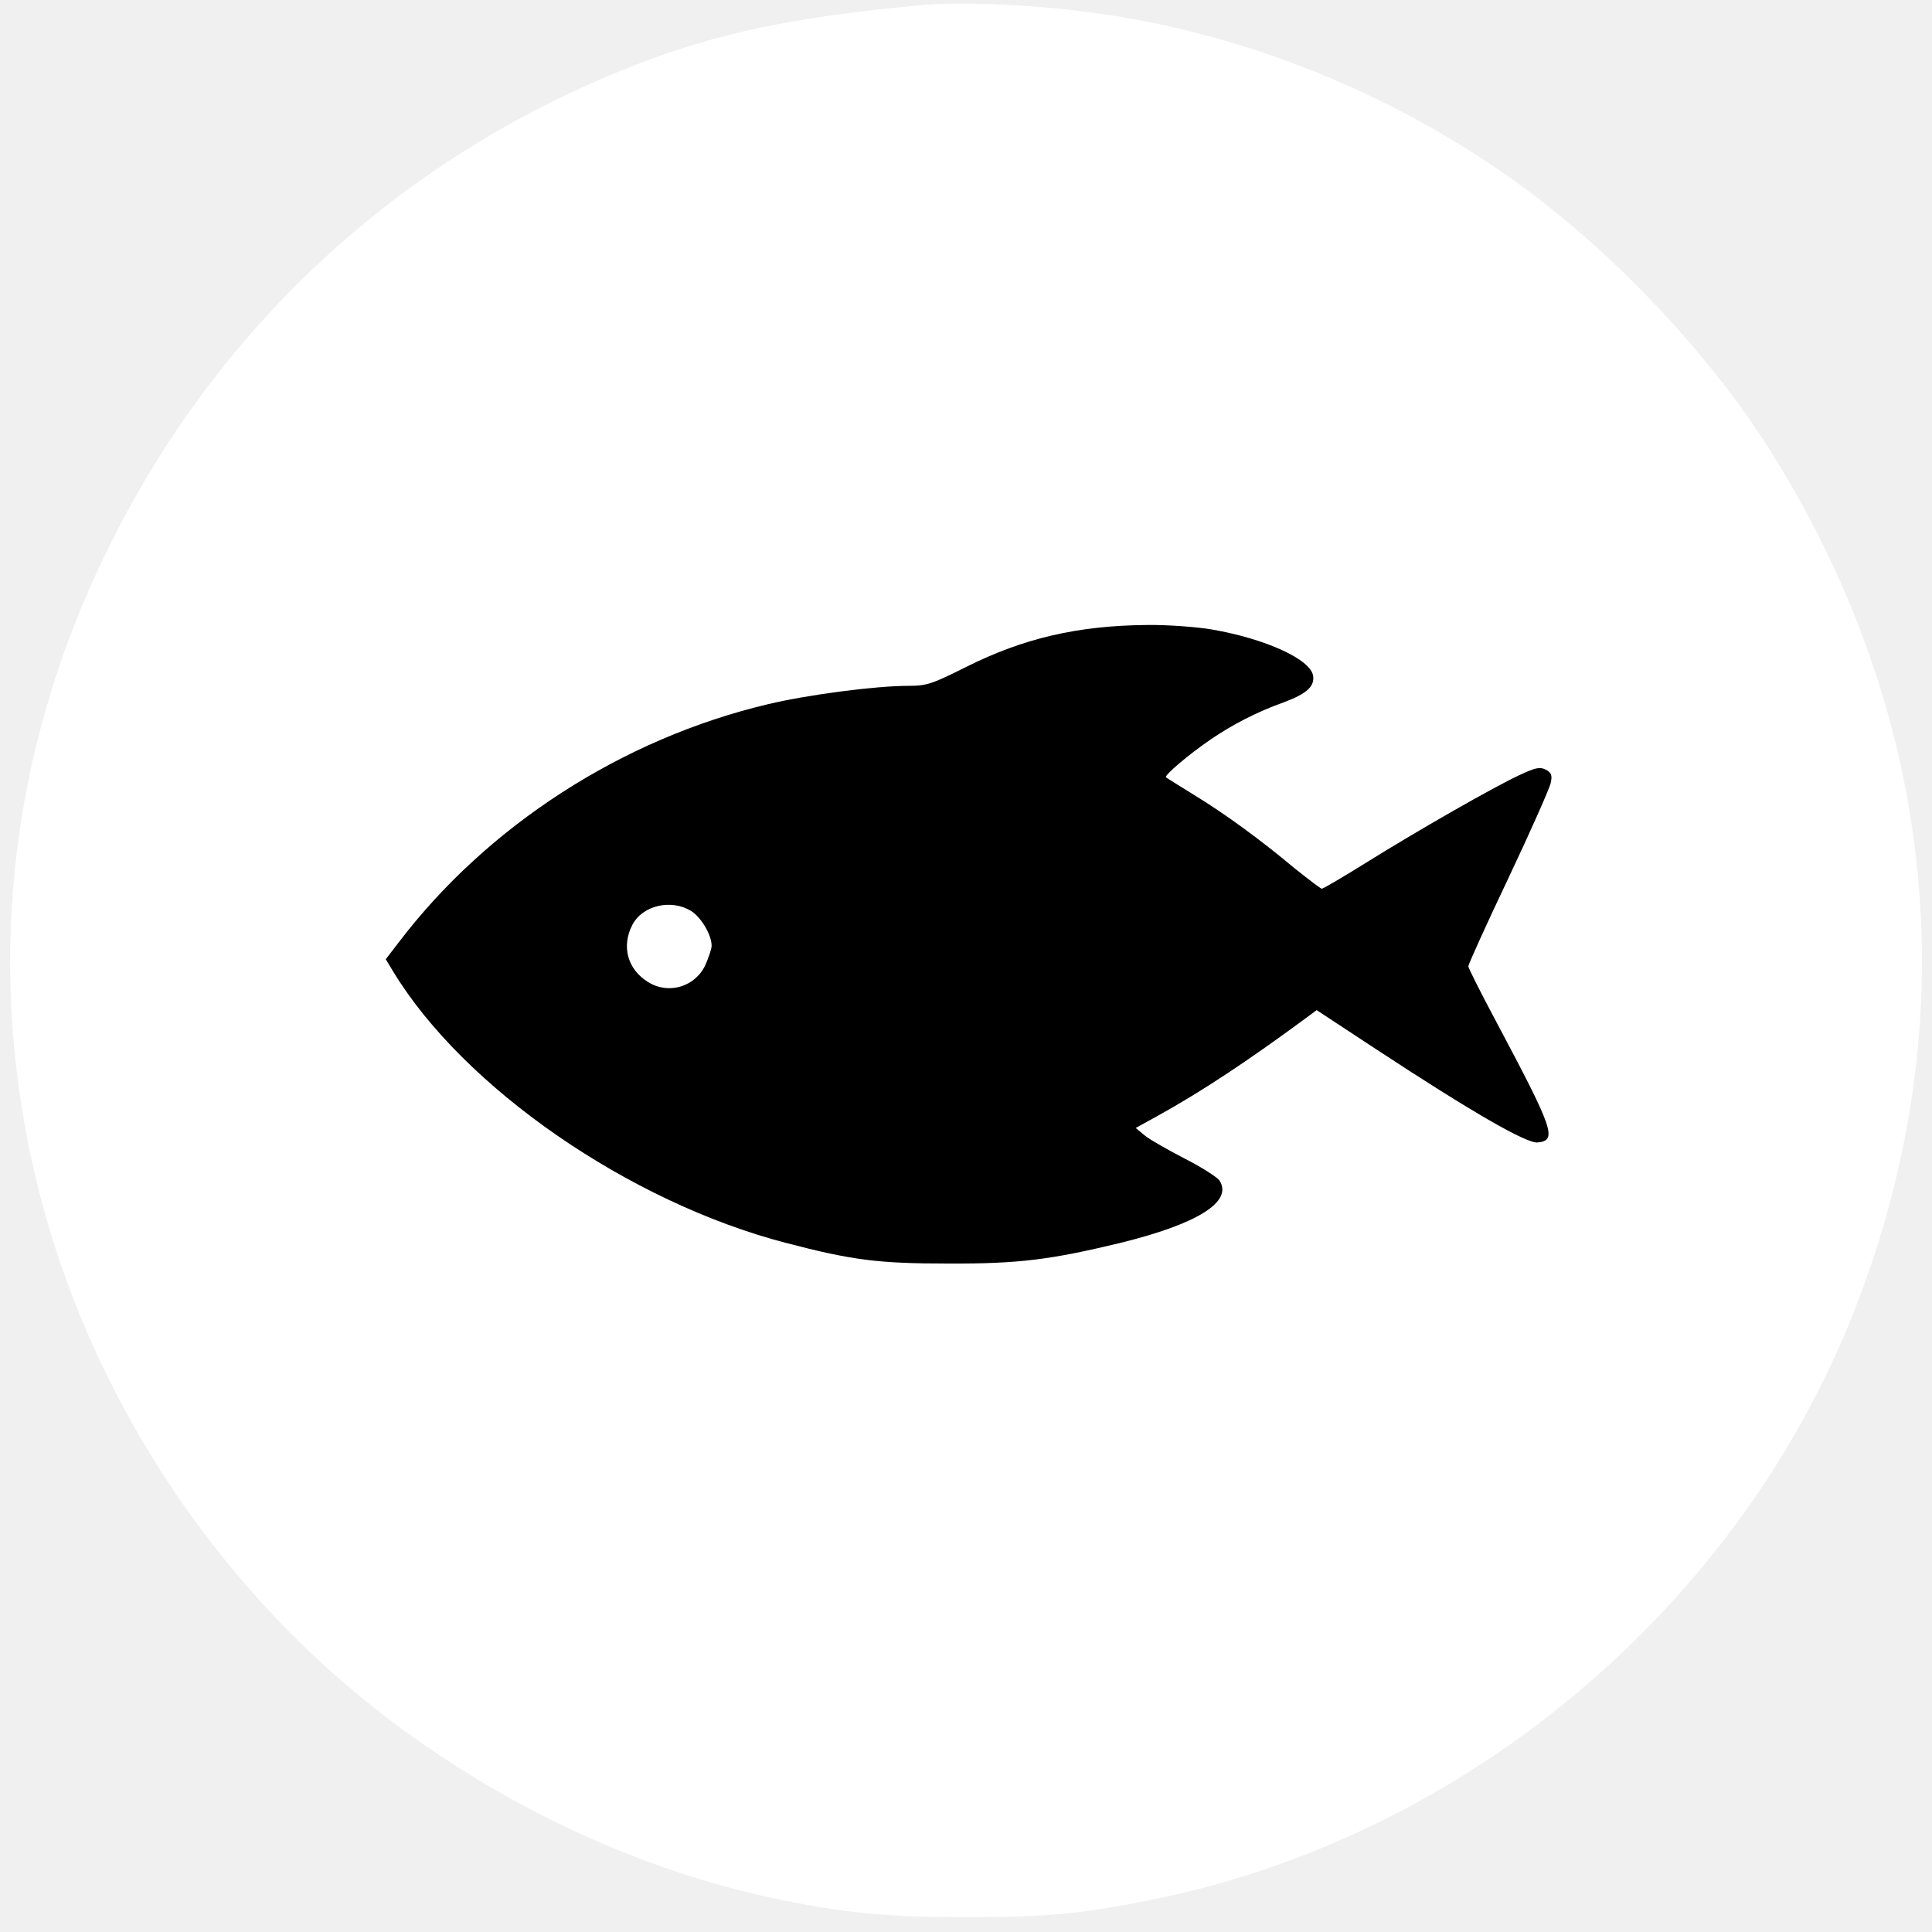
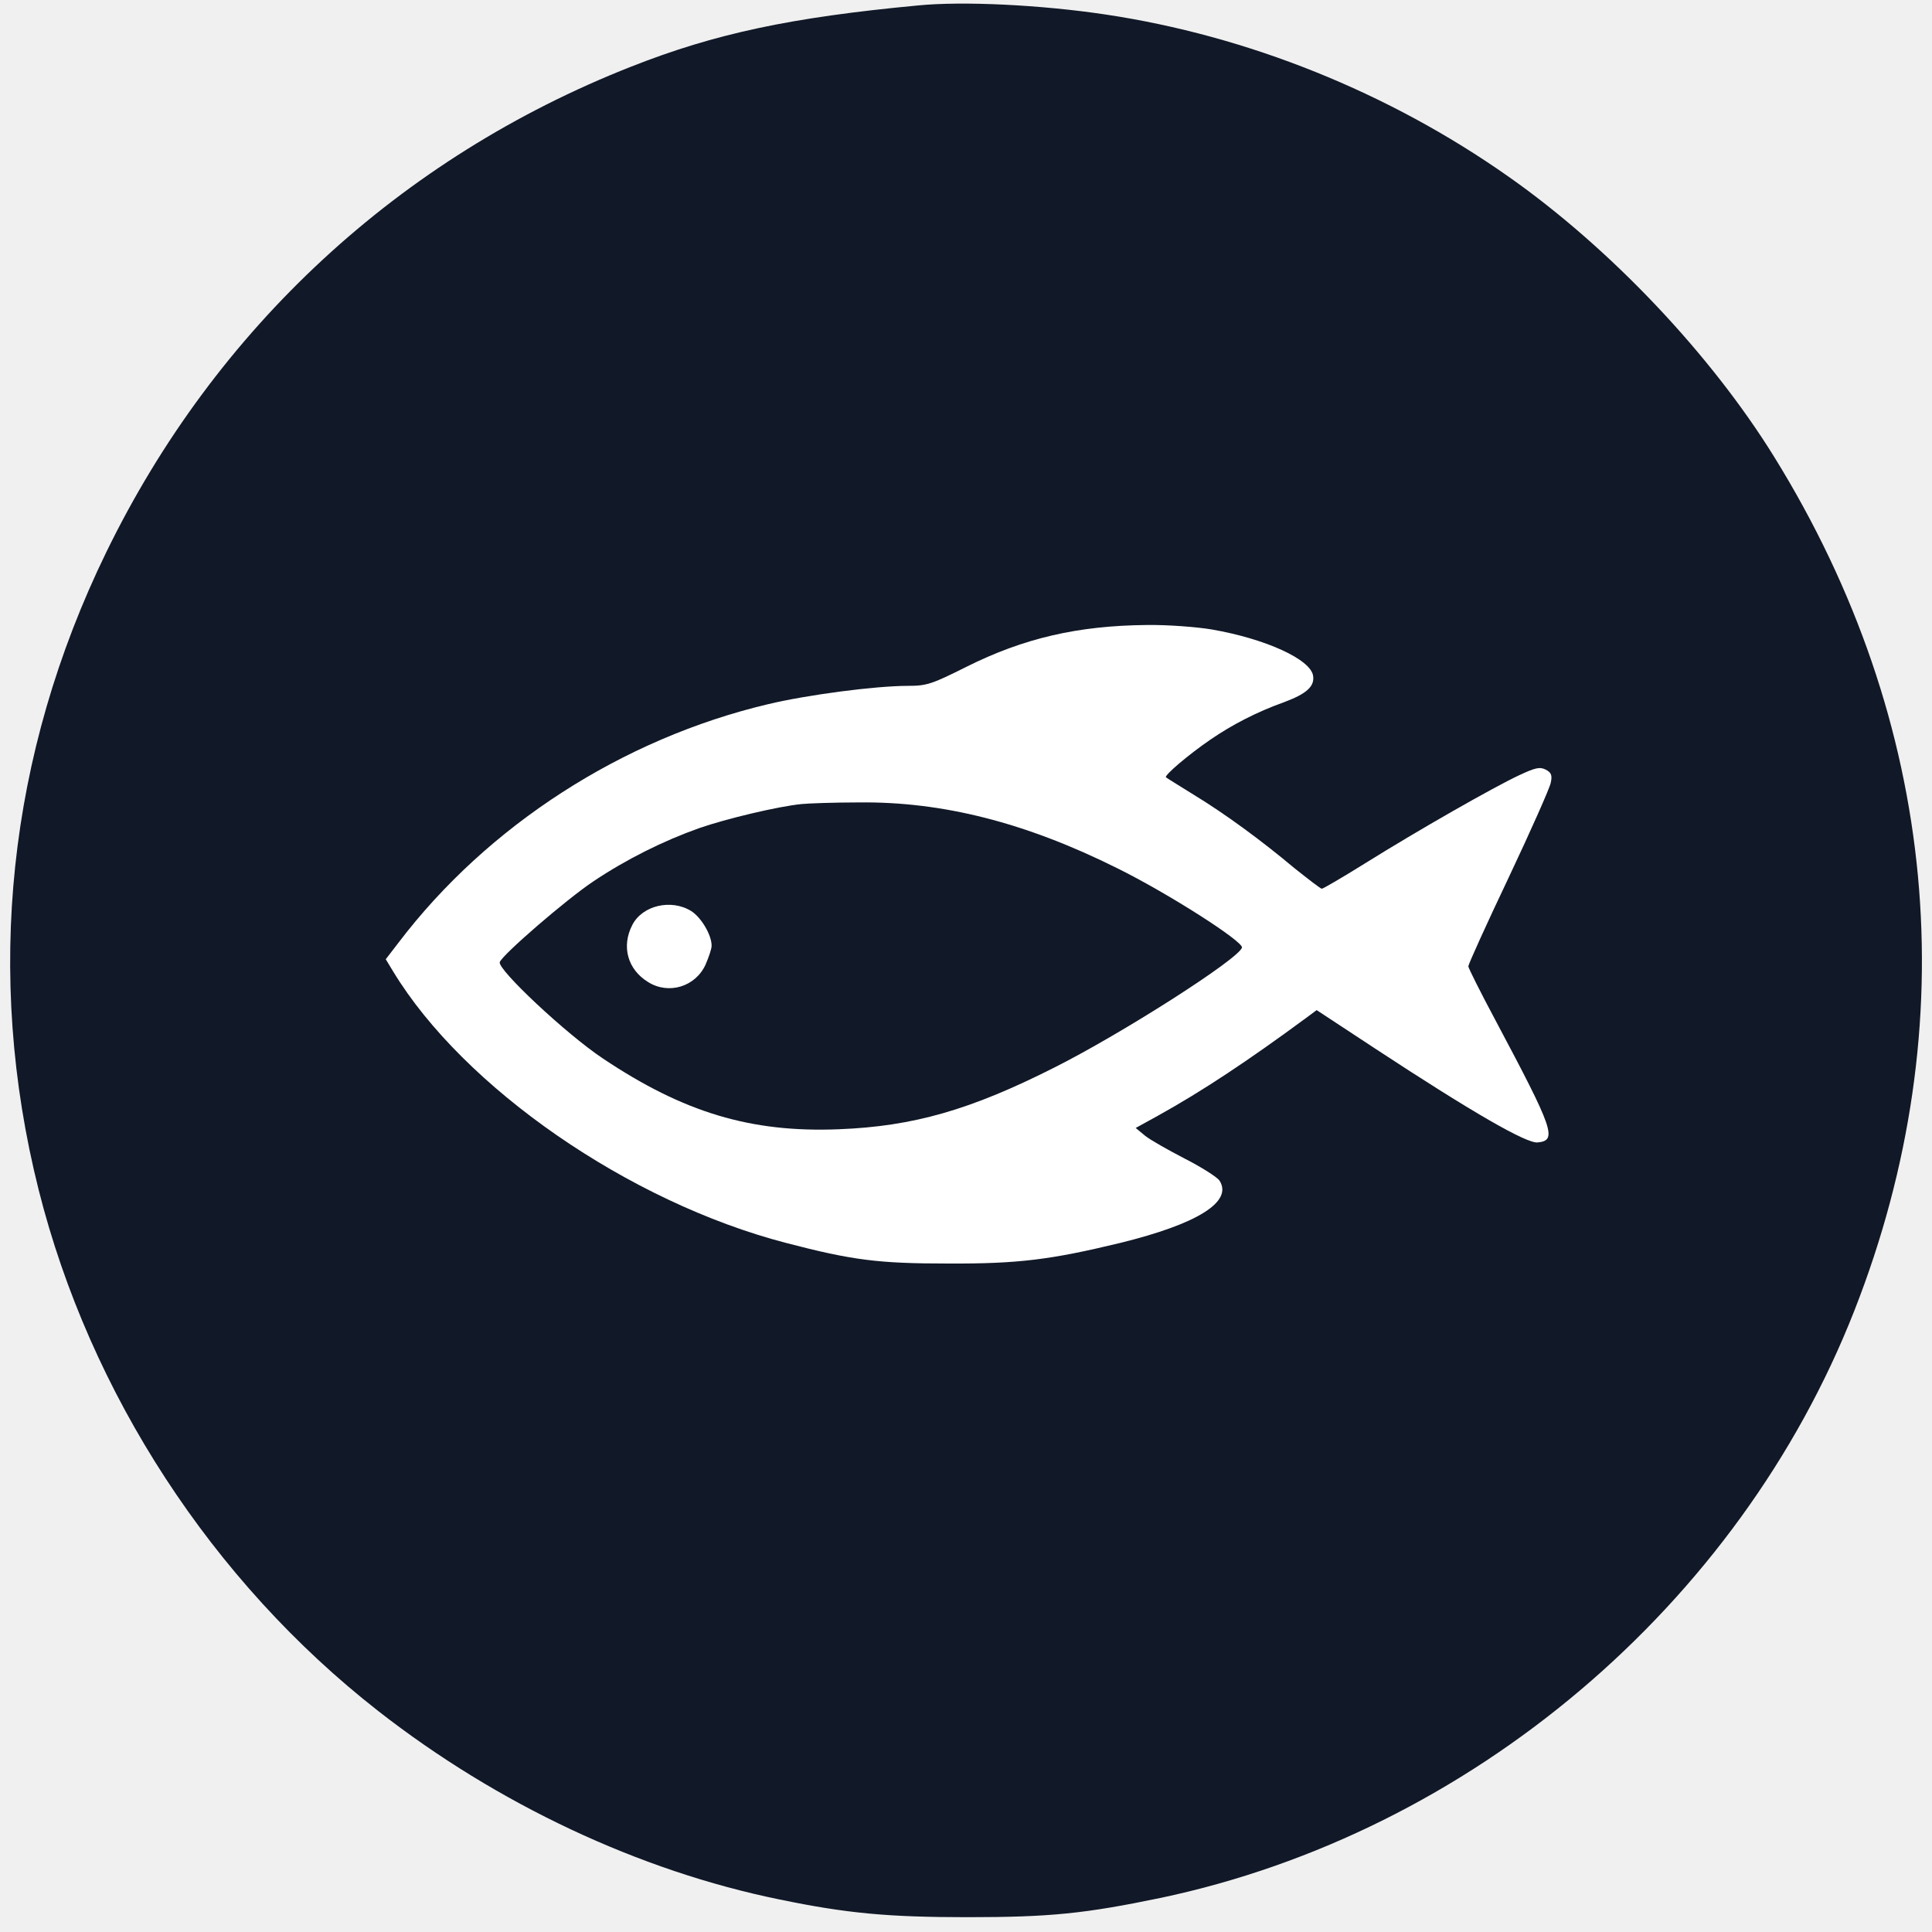
- <svg xmlns="http://www.w3.org/2000/svg" version="1.0" width="600pt" height="600pt" viewBox="0 0 600 600" preserveAspectRatio="xMidYMid meet">
-   <g transform="translate(0,600) scale(0.1,-0.1)" stroke="none">
-     <path fill="#ffffff" d="M2850 5983 c-393 -37 -629 -87 -890 -190 -719 -283 -1291 -812 -1630 -1508 -306 -628 -378 -1311 -210 -1980 159 -632 539 -1216 1055 -1619 370 -289 810 -496 1246 -585 208 -43 336 -55 584 -55 256 0 364 11 600 60 961 203 1795 909 2154 1824 349 889 260 1829 -249 2651 -198 320 -511 650 -826 871 -371 261 -809 437 -1251 503 -200 30 -443 42 -583 28z m914 -1938 c167 -29 307 -93 314 -144 5 -33 -21 -56 -91 -82 -84 -30 -161 -70 -228 -116 -66 -45 -144 -111 -138 -117 2 -2 41 -26 86 -54 97 -59 209 -141 314 -229 43 -34 80 -63 84 -63 4 0 64 35 133 78 168 105 402 238 479 274 51 24 65 27 83 18 18 -9 21 -18 16 -41 -3 -16 -62 -149 -131 -295 -69 -145 -125 -269 -125 -275 0 -5 38 -81 84 -167 182 -342 193 -374 131 -380 -35 -3 -202 93 -502 290 l-184 121 -31 -23 c-183 -135 -325 -229 -462 -305 l-69 -38 29 -24 c16 -13 71 -44 123 -71 51 -26 100 -57 108 -68 43 -66 -68 -135 -308 -194 -215 -52 -316 -65 -534 -64 -217 0 -297 10 -504 64 -488 127 -1001 482 -1220 843 l-23 38 40 52 c276 363 695 633 1147 740 121 29 333 57 435 57 59 0 75 6 181 59 178 89 346 128 560 130 64 1 156 -6 203 -14z" />
-     <path fill="#000000" d="M3764 4045 c167 -29 307 -93 314 -144 5 -33 -21 -56 -91 -82 -84 -30 -161 -70 -228 -116 -66 -45 -144 -111 -138 -117 2 -2 41 -26 86 -54 97 -59 209 -141 314 -229 43 -34 80 -63 84 -63 4 0 64 35 133 78 168 105 402 238 479 274 51 24 65 27 83 18 18 -9 21 -18 16 -41 -3 -16 -62 -149 -131 -295 -69 -145 -125 -269 -125 -275 0 -5 38 -81 84 -167 182 -342 193 -374 131 -380 -35 -3 -202 93 -502 290 l-184 121 -31 -23 c-183 -135 -325 -229 -462 -305 l-69 -38 29 -24 c16 -13 71 -44 123 -71 51 -26 100 -57 108 -68 43 -66 -68 -135 -308 -194 -215 -52 -316 -65 -534 -64 -217 0 -297 10 -504 64 -488 127 -1001 482 -1220 843 l-23 38 40 52 c276 363 695 633 1147 740 121 29 333 57 435 57 59 0 75 6 181 59 178 89 346 128 560 130 64 1 156 -6 203 -14z" />
-     <path fill="#000000" d="M2490 3503 c-73 -7 -236 -46 -319 -75 -110 -39 -225 -96 -328 -165 -84 -56 -283 -228 -291 -251 -7 -23 206 -223 320 -299 251 -168 460 -231 733 -220 231 9 409 60 670 192 207 104 571 336 582 372 6 18 -228 168 -388 247 -285 142 -543 207 -802 204 -78 0 -158 -3 -177 -5z m-344 -332 c31 -19 64 -74 64 -108 0 -10 -9 -36 -19 -59 -31 -68 -114 -94 -178 -54 -64 39 -84 111 -49 178 31 60 120 81 182 43z" />
-     <path fill="#ffffff" d="M2146 3171 c31 -19 64 -74 64 -108 0 -10 -9 -36 -19 -59 -31 -68 -114 -94 -178 -54 -64 39 -84 111 -49 178 31 60 120 81 182 43z" />
+ <svg xmlns="http://www.w3.org/2000/svg" viewBox="0 0 600 600">
+   <circle cx="300" cy="300" r="245" fill="#ffffff" />
+   <g transform="translate(0,600) scale(0.1,-0.1)" fill="#111827">
+     <path d="M2850 5983 c-393 -37 -629 -87 -890 -190 -719 -283 -1291 -812 -1630 -1508 -306 -628 -378 -1311 -210 -1980 159 -632 539 -1216 1055 -1619 370 -289 810 -496 1246 -585 208 -43 336 -55 584 -55 256 0 364 11 600 60 961 203 1795 909 2154 1824 349 889 260 1829 -249 2651 -198 320 -511 650 -826 871 -371 261 -809 437 -1251 503 -200 30 -443 42 -583 28z m914 -1938 c167 -29 307 -93 314 -144 5 -33 -21 -56 -91 -82 -84 -30 -161 -70 -228 -116 -66 -45 -144 -111 -138 -117 2 -2 41 -26 86 -54 97 -59 209 -141 314 -229 43 -34 80 -63 84 -63 4 0 64 35 133 78 168 105 402 238 479 274 51 24 65 27 83 18 18 -9 21 -18 16 -41 -3 -16 -62 -149 -131 -295 -69 -145 -125 -269 -125 -275 0 -5 38 -81 84 -167 182 -342 193 -374 131 -380 -35 -3 -202 93 -502 290 l-184 121 -31 -23 c-183 -135 -325 -229 -462 -305 l-69 -38 29 -24 c16 -13 71 -44 123 -71 51 -26 100 -57 108 -68 43 -66 -68 -135 -308 -194 -215 -52 -316 -65 -534 -64 -217 0 -297 10 -504 64 -488 127 -1001 482 -1220 843 l-23 38 40 52 c276 363 695 633 1147 740 121 29 333 57 435 57 59 0 75 6 181 59 178 89 346 128 560 130 64 1 156 -6 203 -14z" />
+     <path d="M2490 3503 c-73 -7 -236 -46 -319 -75 -110 -39 -225 -96 -328 -165 -84 -56 -283 -228 -291 -251 -7 -23 206 -223 320 -299 251 -168 460 -231 733 -220 231 9 409 60 670 192 207 104 571 336 582 372 6 18 -228 168 -388 247 -285 142 -543 207 -802 204 -78 0 -158 -3 -177 -5z m-344 -332 c31 -19 64 -74 64 -108 0 -10 -9 -36 -19 -59 -31 -68 -114 -94 -178 -54 -64 39 -84 111 -49 178 31 60 120 81 182 43z" />
  </g>
</svg>
